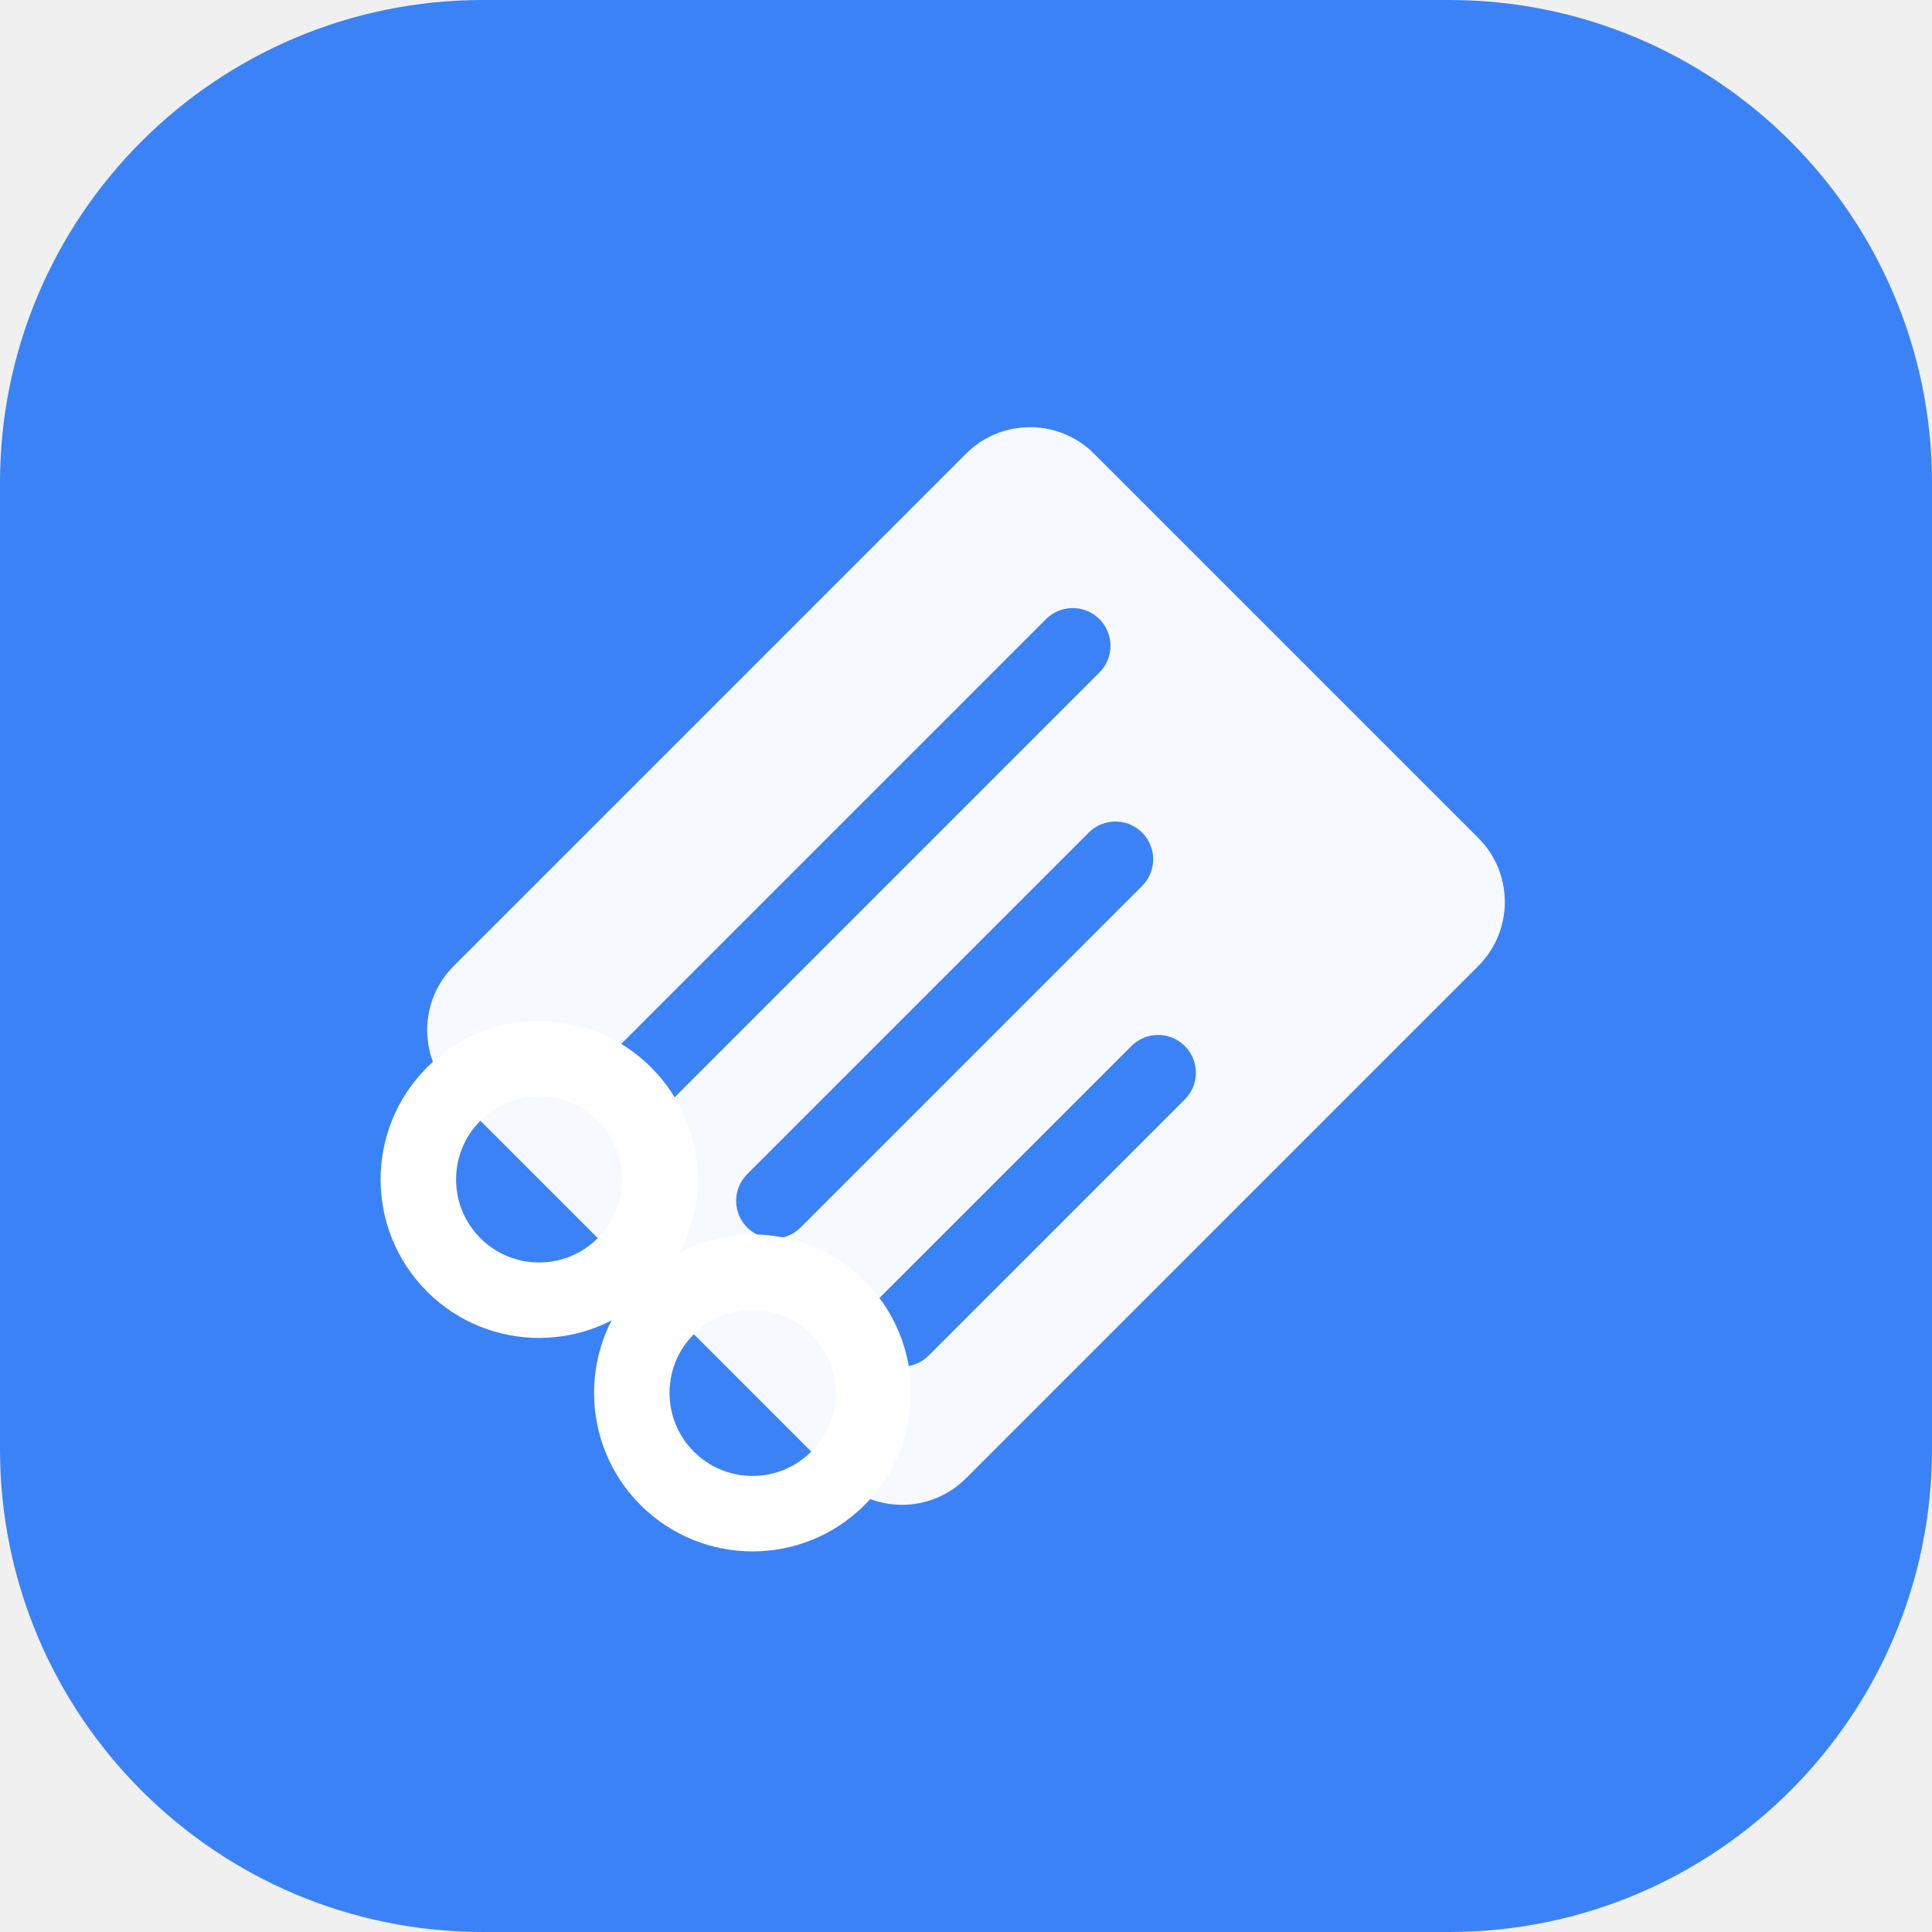
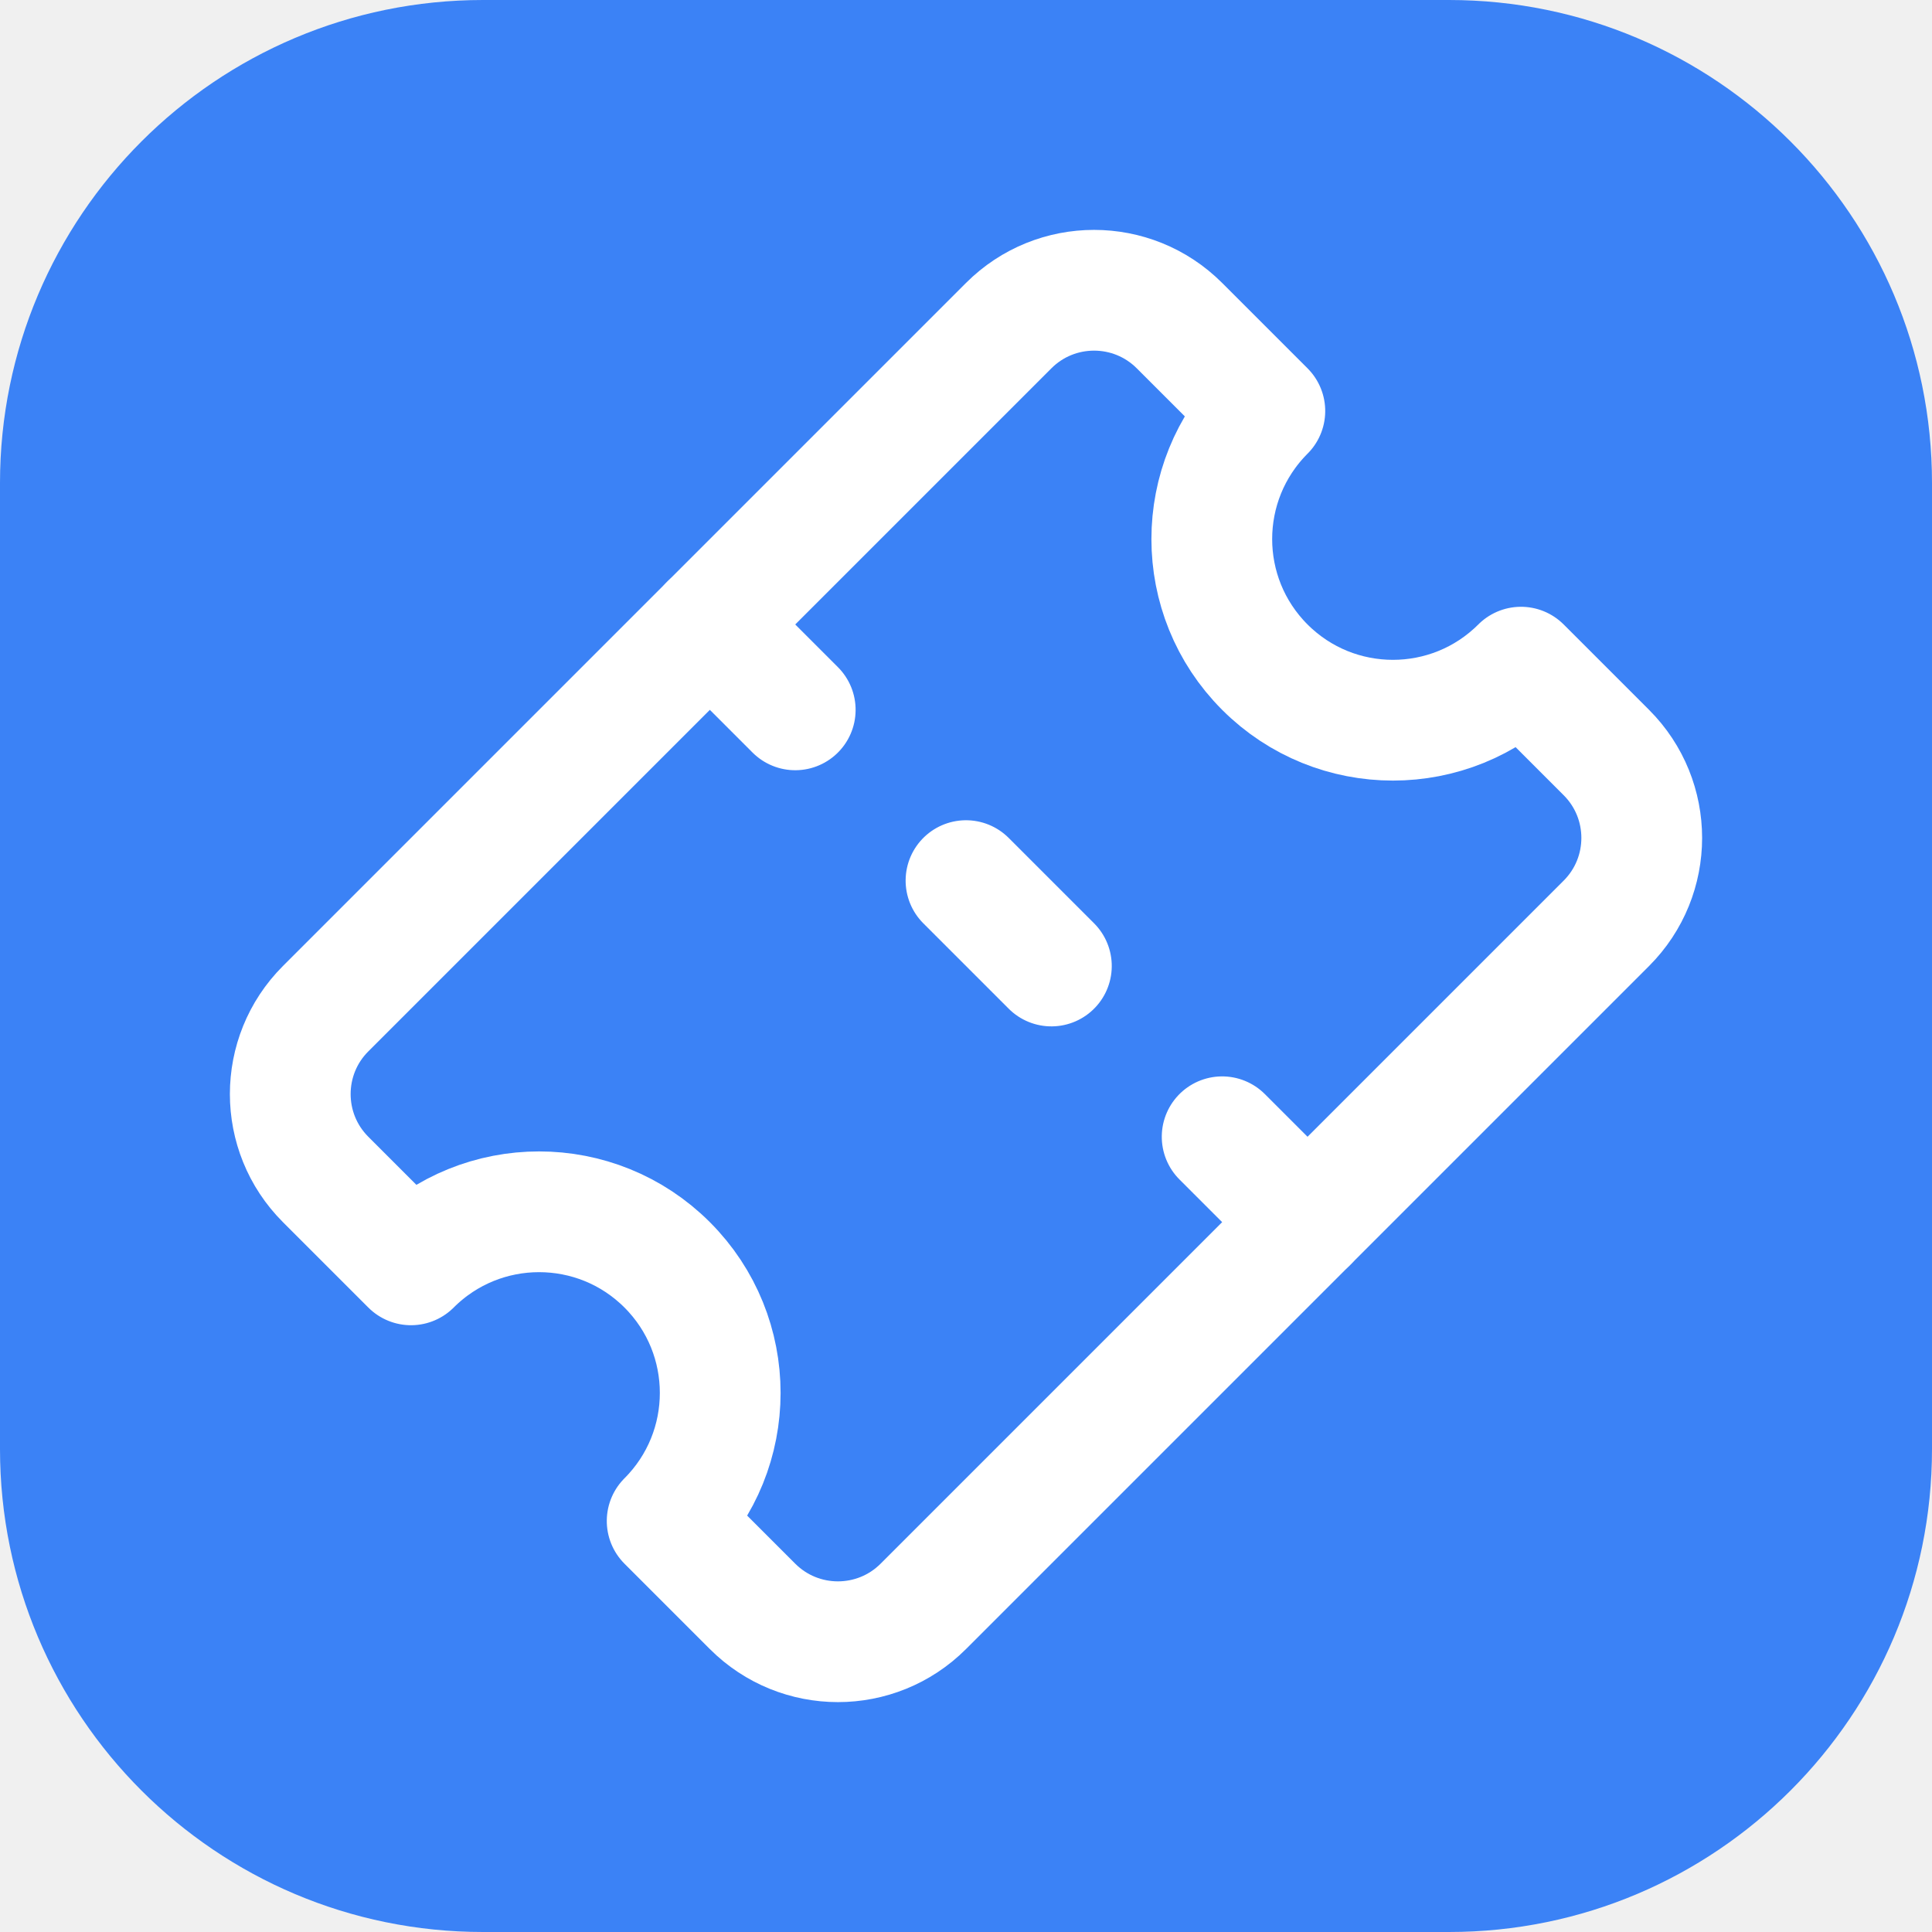
- <svg xmlns="http://www.w3.org/2000/svg" viewBox="0 0 64 64" fill="none">
-   <rect width="64" height="64" rx="16" fill="#3b82f6" />
-   <g transform="rotate(-45, 32, 32)">
-     <rect x="17" y="20" width="30" height="24" rx="3" fill="white" fill-opacity="0.95" />
-     <line x1="22" y1="27" x2="42" y2="27" stroke="#3b82f6" stroke-width="2.5" stroke-linecap="round" />
-     <line x1="22" y1="33" x2="38" y2="33" stroke="#3b82f6" stroke-width="2.5" stroke-linecap="round" />
-     <line x1="22" y1="39" x2="34" y2="39" stroke="#3b82f6" stroke-width="2.5" stroke-linecap="round" />
-     <circle cx="17" cy="27" r="4" fill="none" stroke="white" stroke-width="2.5" />
-     <circle cx="17" cy="37" r="4" fill="none" stroke="white" stroke-width="2.5" />
+ <svg xmlns="http://www.w3.org/2000/svg" viewBox="0 0 32 32" fill="none">
+   <rect width="32" height="32" rx="8" fill="#3b82f6" />
+   <g transform="translate(4, 4) rotate(-45 12 12)">
+     <path d="M2 9a3 3 0 0 1 0 6v2a2 2 0 0 0 2 2h16a2 2 0 0 0 2-2v-2a3 3 0 0 1 0-6V7a2 2 0 0 0-2-2H4a2 2 0 0 0-2 2Z" stroke="white" stroke-width="2" stroke-linecap="round" stroke-linejoin="round" />
+     <path d="M13 5v2" stroke="white" stroke-width="2" stroke-linecap="round" />
+     <path d="M13 11v2" stroke="white" stroke-width="2" stroke-linecap="round" />
+     <path d="M13 17v2" stroke="white" stroke-width="2" stroke-linecap="round" />
  </g>
</svg>
